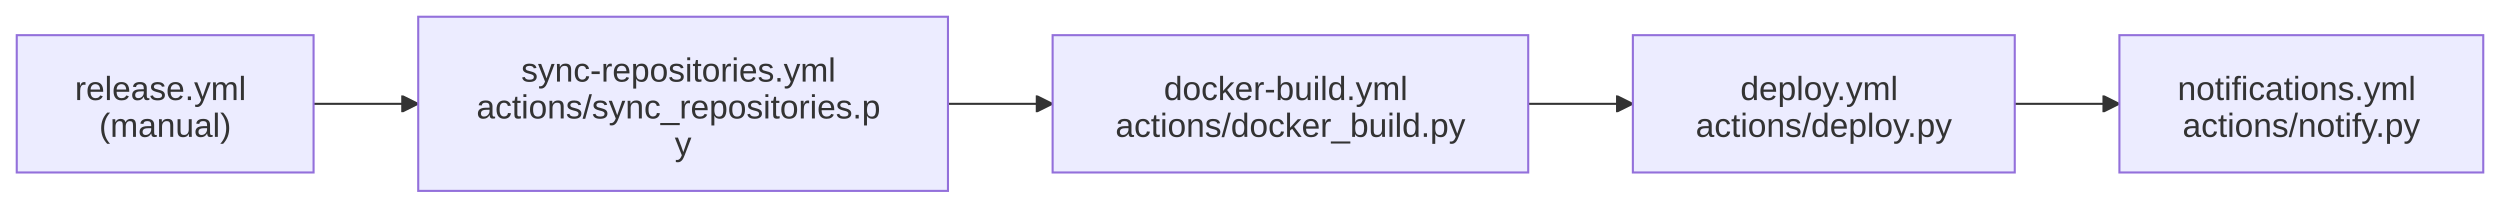
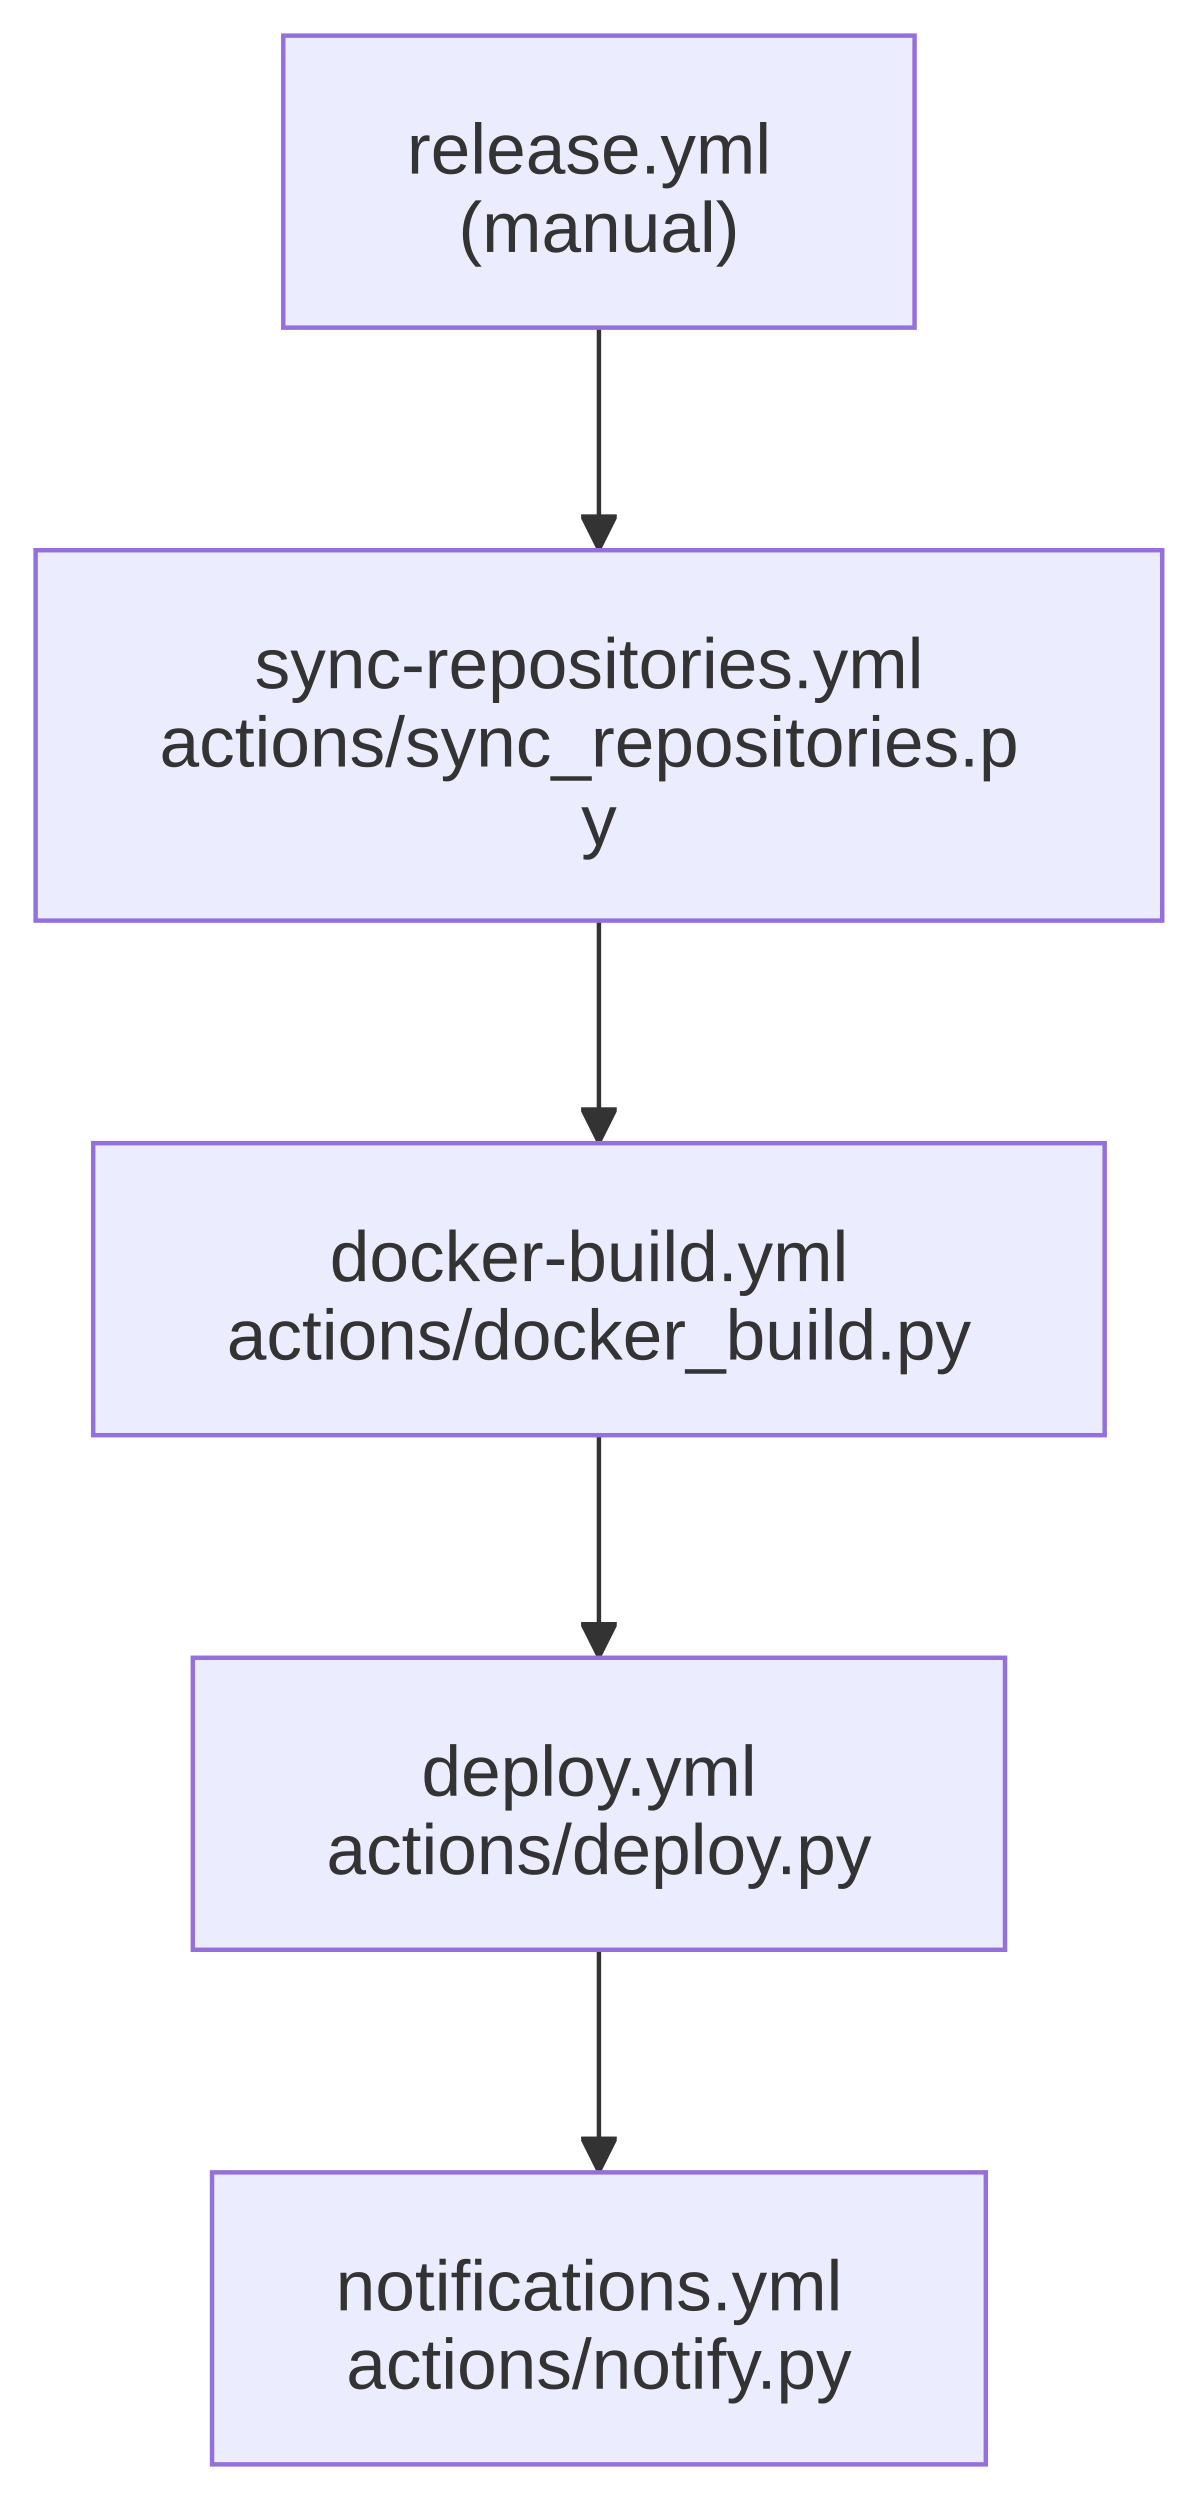
- <svg xmlns="http://www.w3.org/2000/svg" id="my-svg" width="100%" class="flowchart" style="max-width: 1194.4px; background-color: white;" viewBox="0 0 1194.398 99.2" role="graphics-document document" aria-roledescription="flowchart-v2" aria-describedby="chart-desc-my-svg" aria-labelledby="chart-title-my-svg">
+ <svg xmlns="http://www.w3.org/2000/svg" id="my-svg" width="269.086" class="flowchart" height="561.6" viewBox="0 0 269.086 561.6" role="graphics-document document" aria-roledescription="flowchart-v2" aria-describedby="chart-desc-my-svg" aria-labelledby="chart-title-my-svg" style="background-color: white;">
  <style>#my-svg{font-family:"trebuchet ms",verdana,arial,sans-serif;font-size:16px;fill:#333;}@keyframes edge-animation-frame{from{stroke-dashoffset:0;}}@keyframes dash{to{stroke-dashoffset:0;}}#my-svg .edge-animation-slow{stroke-dasharray:9,5!important;stroke-dashoffset:900;animation:dash 50s linear infinite;stroke-linecap:round;}#my-svg .edge-animation-fast{stroke-dasharray:9,5!important;stroke-dashoffset:900;animation:dash 20s linear infinite;stroke-linecap:round;}#my-svg .error-icon{fill:#552222;}#my-svg .error-text{fill:#552222;stroke:#552222;}#my-svg .edge-thickness-normal{stroke-width:1px;}#my-svg .edge-thickness-thick{stroke-width:3.5px;}#my-svg .edge-pattern-solid{stroke-dasharray:0;}#my-svg .edge-thickness-invisible{stroke-width:0;fill:none;}#my-svg .edge-pattern-dashed{stroke-dasharray:3;}#my-svg .edge-pattern-dotted{stroke-dasharray:2;}#my-svg .marker{fill:#333333;stroke:#333333;}#my-svg .marker.cross{stroke:#333333;}#my-svg svg{font-family:"trebuchet ms",verdana,arial,sans-serif;font-size:16px;}#my-svg p{margin:0;}#my-svg .label{font-family:"trebuchet ms",verdana,arial,sans-serif;color:#333;}#my-svg .cluster-label text{fill:#333;}#my-svg .cluster-label span{color:#333;}#my-svg .cluster-label span p{background-color:transparent;}#my-svg .label text,#my-svg span{fill:#333;color:#333;}#my-svg .node rect,#my-svg .node circle,#my-svg .node ellipse,#my-svg .node polygon,#my-svg .node path{fill:#ECECFF;stroke:#9370DB;stroke-width:1px;}#my-svg .rough-node .label text,#my-svg .node .label text,#my-svg .image-shape .label,#my-svg .icon-shape .label{text-anchor:middle;}#my-svg .node .katex path{fill:#000;stroke:#000;stroke-width:1px;}#my-svg .rough-node .label,#my-svg .node .label,#my-svg .image-shape .label,#my-svg .icon-shape .label{text-align:center;}#my-svg .node.clickable{cursor:pointer;}#my-svg .root .anchor path{fill:#333333!important;stroke-width:0;stroke:#333333;}#my-svg .arrowheadPath{fill:#333333;}#my-svg .edgePath .path{stroke:#333333;stroke-width:1px;}#my-svg .flowchart-link{stroke:#333333;fill:none;}#my-svg .edgeLabel{background-color:rgba(232,232,232, 0.8);text-align:center;}#my-svg .edgeLabel p{background-color:rgba(232,232,232, 0.8);}#my-svg .edgeLabel rect{opacity:0.5;background-color:rgba(232,232,232, 0.8);fill:rgba(232,232,232, 0.8);}#my-svg .labelBkg{background-color:rgba(232, 232, 232, 0.5);}#my-svg .cluster rect{fill:#ffffde;stroke:#aaaa33;stroke-width:1px;}#my-svg .cluster text{fill:#333;}#my-svg .cluster span{color:#333;}#my-svg div.mermaidTooltip{position:absolute;text-align:center;max-width:200px;padding:2px;font-family:"trebuchet ms",verdana,arial,sans-serif;font-size:12px;background:hsl(80, 100%, 96.275%);border:1px solid #aaaa33;border-radius:2px;pointer-events:none;z-index:100;}#my-svg .flowchartTitleText{text-anchor:middle;font-size:18px;fill:#333;}#my-svg rect.text{fill:none;stroke-width:0;}#my-svg .icon-shape,#my-svg .image-shape{background-color:rgba(232,232,232, 0.8);text-align:center;}#my-svg .icon-shape p,#my-svg .image-shape p{background-color:rgba(232,232,232, 0.8);padding:2px;}#my-svg .icon-shape .label rect,#my-svg .image-shape .label rect{opacity:0.5;background-color:rgba(232,232,232, 0.8);fill:rgba(232,232,232, 0.8);}#my-svg .label-icon{display:inline-block;height:1em;overflow:visible;vertical-align:-0.125em;}#my-svg .node .label-icon path{fill:currentColor;stroke:revert;stroke-width:revert;}#my-svg .node .neo-node{stroke:#9370DB;}#my-svg [data-look="neo"].node rect,#my-svg [data-look="neo"].cluster rect,#my-svg [data-look="neo"].node polygon{stroke:#9370DB;filter:drop-shadow(1px 2px 2px rgba(185, 185, 185, 1));}#my-svg [data-look="neo"].swimlane.cluster rect{filter:none;}#my-svg [data-look="neo"].node path{stroke:#9370DB;stroke-width:1px;}#my-svg [data-look="neo"].node .outer-path{filter:drop-shadow(1px 2px 2px rgba(185, 185, 185, 1));}#my-svg [data-look="neo"].node .neo-line path{stroke:#9370DB;filter:none;}#my-svg [data-look="neo"].node circle{stroke:#9370DB;filter:drop-shadow(1px 2px 2px rgba(185, 185, 185, 1));}#my-svg [data-look="neo"].node circle .state-start{fill:#000000;}#my-svg [data-look="neo"].icon-shape .icon{fill:#9370DB;filter:drop-shadow(1px 2px 2px rgba(185, 185, 185, 1));}#my-svg [data-look="neo"].icon-shape .icon-neo path{stroke:#9370DB;filter:drop-shadow(1px 2px 2px rgba(185, 185, 185, 1));}#my-svg :root{--mermaid-font-family:"trebuchet ms",verdana,arial,sans-serif;}</style>
  <g>
    <marker id="my-svg_flowchart-v2-pointEnd" class="marker flowchart-v2" viewBox="0 0 10 10" refX="5" refY="5" markerUnits="userSpaceOnUse" markerWidth="8" markerHeight="8" orient="auto">
      <path d="M 0 0 L 10 5 L 0 10 z" class="arrowMarkerPath" style="stroke-width: 1; stroke-dasharray: 1, 0;" />
    </marker>
    <marker id="my-svg_flowchart-v2-pointStart" class="marker flowchart-v2" viewBox="0 0 10 10" refX="4.5" refY="5" markerUnits="userSpaceOnUse" markerWidth="8" markerHeight="8" orient="auto">
      <path d="M 0 5 L 10 10 L 10 0 z" class="arrowMarkerPath" style="stroke-width: 1; stroke-dasharray: 1, 0;" />
    </marker>
    <marker id="my-svg_flowchart-v2-pointEnd-margin" class="marker flowchart-v2" viewBox="0 0 11.5 14" refX="11.5" refY="7" markerUnits="userSpaceOnUse" markerWidth="10.5" markerHeight="14" orient="auto">
      <path d="M 0 0 L 11.5 7 L 0 14 z" class="arrowMarkerPath" style="stroke-width: 0; stroke-dasharray: 1, 0;" />
    </marker>
    <marker id="my-svg_flowchart-v2-pointStart-margin" class="marker flowchart-v2" viewBox="0 0 11.5 14" refX="1" refY="7" markerUnits="userSpaceOnUse" markerWidth="11.5" markerHeight="14" orient="auto">
      <polygon points="0,7 11.5,14 11.5,0" class="arrowMarkerPath" style="stroke-width: 0; stroke-dasharray: 1, 0;" />
    </marker>
    <marker id="my-svg_flowchart-v2-circleEnd" class="marker flowchart-v2" viewBox="0 0 10 10" refX="11" refY="5" markerUnits="userSpaceOnUse" markerWidth="11" markerHeight="11" orient="auto">
      <circle cx="5" cy="5" r="5" class="arrowMarkerPath" style="stroke-width: 1; stroke-dasharray: 1, 0;" />
    </marker>
    <marker id="my-svg_flowchart-v2-circleStart" class="marker flowchart-v2" viewBox="0 0 10 10" refX="-1" refY="5" markerUnits="userSpaceOnUse" markerWidth="11" markerHeight="11" orient="auto">
      <circle cx="5" cy="5" r="5" class="arrowMarkerPath" style="stroke-width: 1; stroke-dasharray: 1, 0;" />
    </marker>
    <marker id="my-svg_flowchart-v2-circleEnd-margin" class="marker flowchart-v2" viewBox="0 0 10 10" refY="5" refX="12.25" markerUnits="userSpaceOnUse" markerWidth="14" markerHeight="14" orient="auto">
      <circle cx="5" cy="5" r="5" class="arrowMarkerPath" style="stroke-width: 0; stroke-dasharray: 1, 0;" />
    </marker>
    <marker id="my-svg_flowchart-v2-circleStart-margin" class="marker flowchart-v2" viewBox="0 0 10 10" refX="-2" refY="5" markerUnits="userSpaceOnUse" markerWidth="14" markerHeight="14" orient="auto">
      <circle cx="5" cy="5" r="5" class="arrowMarkerPath" style="stroke-width: 0; stroke-dasharray: 1, 0;" />
    </marker>
    <marker id="my-svg_flowchart-v2-crossEnd" class="marker cross flowchart-v2" viewBox="0 0 11 11" refX="12" refY="5.2" markerUnits="userSpaceOnUse" markerWidth="11" markerHeight="11" orient="auto">
      <path d="M 1,1 l 9,9 M 10,1 l -9,9" class="arrowMarkerPath" style="stroke-width: 2; stroke-dasharray: 1, 0;" />
    </marker>
    <marker id="my-svg_flowchart-v2-crossStart" class="marker cross flowchart-v2" viewBox="0 0 11 11" refX="-1" refY="5.2" markerUnits="userSpaceOnUse" markerWidth="11" markerHeight="11" orient="auto">
      <path d="M 1,1 l 9,9 M 10,1 l -9,9" class="arrowMarkerPath" style="stroke-width: 2; stroke-dasharray: 1, 0;" />
    </marker>
    <marker id="my-svg_flowchart-v2-crossEnd-margin" class="marker cross flowchart-v2" viewBox="0 0 15 15" refX="17.7" refY="7.5" markerUnits="userSpaceOnUse" markerWidth="12" markerHeight="12" orient="auto">
      <path d="M 1,1 L 14,14 M 1,14 L 14,1" class="arrowMarkerPath" style="stroke-width: 2.5;" />
    </marker>
    <marker id="my-svg_flowchart-v2-crossStart-margin" class="marker cross flowchart-v2" viewBox="0 0 15 15" refX="-3.5" refY="7.5" markerUnits="userSpaceOnUse" markerWidth="12" markerHeight="12" orient="auto">
      <path d="M 1,1 L 14,14 M 1,14 L 14,1" class="arrowMarkerPath" style="stroke-width: 2.5; stroke-dasharray: 1, 0;" />
    </marker>
    <g class="root">
      <g class="clusters" />
      <g class="edgePaths">
-         <path d="M149.813,49.6L153.979,49.6C158.146,49.6,166.479,49.6,174.146,49.6C181.813,49.6,188.813,49.6,192.313,49.6L195.813,49.6" id="my-svg-L_R_S_0" class="edge-thickness-normal edge-pattern-solid edge-thickness-normal edge-pattern-solid flowchart-link" style=";" data-edge="true" data-et="edge" data-id="L_R_S_0" data-points="W3sieCI6MTQ5LjgxMjUsInkiOjQ5LjU5OTk5ODQ3NDEyMTA5NH0seyJ4IjoxNzQuODEyNSwieSI6NDkuNTk5OTk4NDc0MTIxMDk0fSx7IngiOjE5OS44MTI1LCJ5Ijo0OS41OTk5OTg0NzQxMjEwOTR9XQ==" data-look="classic" marker-end="url(#my-svg_flowchart-v2-pointEnd)" />
-         <path d="M452.898,49.6L457.065,49.6C461.232,49.6,469.565,49.6,477.232,49.6C484.898,49.6,491.898,49.6,495.398,49.6L498.898,49.6" id="my-svg-L_S_B_0" class="edge-thickness-normal edge-pattern-solid edge-thickness-normal edge-pattern-solid flowchart-link" style=";" data-edge="true" data-et="edge" data-id="L_S_B_0" data-points="W3sieCI6NDUyLjg5ODQzNzUsInkiOjQ5LjU5OTk5ODQ3NDEyMTA5NH0seyJ4Ijo0NzcuODk4NDM3NSwieSI6NDkuNTk5OTk4NDc0MTIxMDk0fSx7IngiOjUwMi44OTg0Mzc1LCJ5Ijo0OS41OTk5OTg0NzQxMjEwOTR9XQ==" data-look="classic" marker-end="url(#my-svg_flowchart-v2-pointEnd)" />
-         <path d="M730.117,49.6L734.284,49.6C738.451,49.6,746.784,49.6,754.451,49.6C762.117,49.6,769.117,49.6,772.617,49.6L776.117,49.6" id="my-svg-L_B_D_0" class="edge-thickness-normal edge-pattern-solid edge-thickness-normal edge-pattern-solid flowchart-link" style=";" data-edge="true" data-et="edge" data-id="L_B_D_0" data-points="W3sieCI6NzMwLjExNzE4NzUsInkiOjQ5LjU5OTk5ODQ3NDEyMTA5NH0seyJ4Ijo3NTUuMTE3MTg3NSwieSI6NDkuNTk5OTk4NDc0MTIxMDk0fSx7IngiOjc4MC4xMTcxODc1LCJ5Ijo0OS41OTk5OTg0NzQxMjEwOTR9XQ==" data-look="classic" marker-end="url(#my-svg_flowchart-v2-pointEnd)" />
-         <path d="M962.57,49.6L966.737,49.6C970.904,49.6,979.237,49.6,986.904,49.6C994.57,49.6,1001.57,49.6,1005.07,49.6L1008.57,49.6" id="my-svg-L_D_N_0" class="edge-thickness-normal edge-pattern-solid edge-thickness-normal edge-pattern-solid flowchart-link" style=";" data-edge="true" data-et="edge" data-id="L_D_N_0" data-points="W3sieCI6OTYyLjU3MDMxMjUsInkiOjQ5LjU5OTk5ODQ3NDEyMTA5NH0seyJ4Ijo5ODcuNTcwMzEyNSwieSI6NDkuNTk5OTk4NDc0MTIxMDk0fSx7IngiOjEwMTIuNTcwMzEyNSwieSI6NDkuNTk5OTk4NDc0MTIxMDk0fV0=" data-look="classic" marker-end="url(#my-svg_flowchart-v2-pointEnd)" />
+         <path d="M134.543,73.6L134.543,77.767C134.543,81.933,134.543,90.267,134.543,97.933C134.543,105.6,134.543,112.6,134.543,116.1L134.543,119.6" id="my-svg-L_R_S_0" class="edge-thickness-normal edge-pattern-solid edge-thickness-normal edge-pattern-solid flowchart-link" style=";" data-edge="true" data-et="edge" data-id="L_R_S_0" data-points="W3sieCI6MTM0LjU0Mjk2ODc1LCJ5Ijo3My41OTk5OTg0NzQxMjExfSx7IngiOjEzNC41NDI5Njg3NSwieSI6OTguNTk5OTk4NDc0MTIxMX0seyJ4IjoxMzQuNTQyOTY4NzUsInkiOjEyMy41OTk5OTg0NzQxMjExfV0=" data-look="classic" marker-end="url(#my-svg_flowchart-v2-pointEnd)" />
+         <path d="M134.543,206.8L134.543,210.967C134.543,215.133,134.543,223.467,134.543,231.133C134.543,238.8,134.543,245.8,134.543,249.3L134.543,252.8" id="my-svg-L_S_B_0" class="edge-thickness-normal edge-pattern-solid edge-thickness-normal edge-pattern-solid flowchart-link" style=";" data-edge="true" data-et="edge" data-id="L_S_B_0" data-points="W3sieCI6MTM0LjU0Mjk2ODc1LCJ5IjoyMDYuNzk5OTk1NDIyMzYzMjh9LHsieCI6MTM0LjU0Mjk2ODc1LCJ5IjoyMzEuNzk5OTk1NDIyMzYzMjh9LHsieCI6MTM0LjU0Mjk2ODc1LCJ5IjoyNTYuNzk5OTk1NDIyMzYzM31d" data-look="classic" marker-end="url(#my-svg_flowchart-v2-pointEnd)" />
+         <path d="M134.543,322.4L134.543,326.567C134.543,330.733,134.543,339.067,134.543,346.733C134.543,354.4,134.543,361.4,134.543,364.9L134.543,368.4" id="my-svg-L_B_D_0" class="edge-thickness-normal edge-pattern-solid edge-thickness-normal edge-pattern-solid flowchart-link" style=";" data-edge="true" data-et="edge" data-id="L_B_D_0" data-points="W3sieCI6MTM0LjU0Mjk2ODc1LCJ5IjozMjIuMzk5OTkzODk2NDg0NH0seyJ4IjoxMzQuNTQyOTY4NzUsInkiOjM0Ny4zOTk5OTM4OTY0ODQ0fSx7IngiOjEzNC41NDI5Njg3NSwieSI6MzcyLjM5OTk5Mzg5NjQ4NDR9XQ==" data-look="classic" marker-end="url(#my-svg_flowchart-v2-pointEnd)" />
+         <path d="M134.543,438L134.543,442.167C134.543,446.333,134.543,454.667,134.543,462.333C134.543,470,134.543,477,134.543,480.5L134.543,484" id="my-svg-L_D_N_0" class="edge-thickness-normal edge-pattern-solid edge-thickness-normal edge-pattern-solid flowchart-link" style=";" data-edge="true" data-et="edge" data-id="L_D_N_0" data-points="W3sieCI6MTM0LjU0Mjk2ODc1LCJ5Ijo0MzcuOTk5OTkyMzcwNjA1NDd9LHsieCI6MTM0LjU0Mjk2ODc1LCJ5Ijo0NjIuOTk5OTkyMzcwNjA1NDd9LHsieCI6MTM0LjU0Mjk2ODc1LCJ5Ijo0ODcuOTk5OTkyMzcwNjA1NDd9XQ==" data-look="classic" marker-end="url(#my-svg_flowchart-v2-pointEnd)" />
      </g>
      <g class="edgeLabels">
        <g class="edgeLabel">
          <g class="label" data-id="L_R_S_0" transform="translate(0, 0)">
            <text y="-10.1" text-anchor="middle">
              <tspan class="text-outer-tspan row" x="0" y="-0.1em" dy="1.1em" text-anchor="middle" />
            </text>
          </g>
        </g>
        <g>
          <rect class="background" style="stroke: none" />
        </g>
        <g class="edgeLabel">
          <g class="label" data-id="L_S_B_0" transform="translate(0, 0)">
            <text y="-10.1" text-anchor="middle">
              <tspan class="text-outer-tspan row" x="0" y="-0.1em" dy="1.1em" text-anchor="middle" />
            </text>
          </g>
        </g>
        <g>
          <rect class="background" style="stroke: none" />
        </g>
        <g class="edgeLabel">
          <g class="label" data-id="L_B_D_0" transform="translate(0, 0)">
            <text y="-10.1" text-anchor="middle">
              <tspan class="text-outer-tspan row" x="0" y="-0.1em" dy="1.1em" text-anchor="middle" />
            </text>
          </g>
        </g>
        <g>
          <rect class="background" style="stroke: none" />
        </g>
        <g class="edgeLabel">
          <g class="label" data-id="L_D_N_0" transform="translate(0, 0)">
            <text y="-10.1" text-anchor="middle">
              <tspan class="text-outer-tspan row" x="0" y="-0.1em" dy="1.1em" text-anchor="middle" />
            </text>
          </g>
        </g>
        <g>
          <rect class="background" style="stroke: none" />
        </g>
      </g>
      <g class="nodes">
-         <g class="node default" id="my-svg-flowchart-R-0" data-look="classic" transform="translate(78.90625, 49.6)">
+         <g class="node default" id="my-svg-flowchart-R-0" data-look="classic" transform="translate(134.543, 40.8)">
          <rect class="basic label-container" style="" x="-70.906" y="-32.8" width="141.812" height="65.6" />
          <g class="label" style="" transform="translate(0, -17.8)">
            <rect />
            <g>
              <rect class="background" style="stroke: none" />
              <text y="-10.1" style="">
                <tspan class="text-outer-tspan row" x="0" y="-0.1em" dy="1.1em">
                  <tspan font-style="normal" class="text-inner-tspan" font-weight="normal">release.yml</tspan>
                </tspan>
                <tspan class="text-outer-tspan row" x="0" y="1em" dy="1.1em">
                  <tspan font-style="normal" class="text-inner-tspan" font-weight="normal">(manual)</tspan>
                </tspan>
              </text>
            </g>
          </g>
        </g>
-         <g class="node default" id="my-svg-flowchart-S-1" data-look="classic" transform="translate(326.3555, 49.6)">
+         <g class="node default" id="my-svg-flowchart-S-1" data-look="classic" transform="translate(134.543, 165.2)">
          <rect class="basic label-container" style="" x="-126.543" y="-41.6" width="253.086" height="83.2" />
          <g class="label" style="" transform="translate(0, -26.6)">
            <rect />
            <g>
              <rect class="background" style="stroke: none" />
              <text y="-10.1" style="">
                <tspan class="text-outer-tspan row" x="0" y="-0.1em" dy="1.1em">
                  <tspan font-style="normal" class="text-inner-tspan" font-weight="normal">sync-repositories.yml</tspan>
                </tspan>
                <tspan class="text-outer-tspan row" x="0" y="1em" dy="1.1em">
                  <tspan font-style="normal" class="text-inner-tspan" font-weight="normal">actions/sync_repositories.p</tspan>
                </tspan>
                <tspan class="text-outer-tspan row" x="0" y="2.1em" dy="1.1em">
                  <tspan font-style="normal" class="text-inner-tspan" font-weight="normal">y</tspan>
                </tspan>
              </text>
            </g>
          </g>
        </g>
-         <g class="node default" id="my-svg-flowchart-B-3" data-look="classic" transform="translate(616.5078, 49.6)">
+         <g class="node default" id="my-svg-flowchart-B-3" data-look="classic" transform="translate(134.543, 289.6)">
          <rect class="basic label-container" style="" x="-113.609" y="-32.8" width="227.219" height="65.6" />
          <g class="label" style="" transform="translate(0, -17.8)">
            <rect />
            <g>
              <rect class="background" style="stroke: none" />
              <text y="-10.1" style="">
                <tspan class="text-outer-tspan row" x="0" y="-0.1em" dy="1.1em">
                  <tspan font-style="normal" class="text-inner-tspan" font-weight="normal">docker-build.yml</tspan>
                </tspan>
                <tspan class="text-outer-tspan row" x="0" y="1em" dy="1.1em">
                  <tspan font-style="normal" class="text-inner-tspan" font-weight="normal">actions/docker_build.py</tspan>
                </tspan>
              </text>
            </g>
          </g>
        </g>
-         <g class="node default" id="my-svg-flowchart-D-5" data-look="classic" transform="translate(871.3438, 49.6)">
+         <g class="node default" id="my-svg-flowchart-D-5" data-look="classic" transform="translate(134.543, 405.2)">
          <rect class="basic label-container" style="" x="-91.227" y="-32.8" width="182.453" height="65.6" />
          <g class="label" style="" transform="translate(0, -17.8)">
            <rect />
            <g>
              <rect class="background" style="stroke: none" />
              <text y="-10.1" style="">
                <tspan class="text-outer-tspan row" x="0" y="-0.1em" dy="1.1em">
                  <tspan font-style="normal" class="text-inner-tspan" font-weight="normal">deploy.yml</tspan>
                </tspan>
                <tspan class="text-outer-tspan row" x="0" y="1em" dy="1.1em">
                  <tspan font-style="normal" class="text-inner-tspan" font-weight="normal">actions/deploy.py</tspan>
                </tspan>
              </text>
            </g>
          </g>
        </g>
-         <g class="node default" id="my-svg-flowchart-N-7" data-look="classic" transform="translate(1099.484, 49.6)">
+         <g class="node default" id="my-svg-flowchart-N-7" data-look="classic" transform="translate(134.543, 520.8)">
          <rect class="basic label-container" style="" x="-86.914" y="-32.8" width="173.828" height="65.6" />
          <g class="label" style="" transform="translate(0, -17.8)">
            <rect />
            <g>
              <rect class="background" style="stroke: none" />
              <text y="-10.1" style="">
                <tspan class="text-outer-tspan row" x="0" y="-0.1em" dy="1.1em">
                  <tspan font-style="normal" class="text-inner-tspan" font-weight="normal">notifications.yml</tspan>
                </tspan>
                <tspan class="text-outer-tspan row" x="0" y="1em" dy="1.1em">
                  <tspan font-style="normal" class="text-inner-tspan" font-weight="normal">actions/notify.py</tspan>
                </tspan>
              </text>
            </g>
          </g>
        </g>
      </g>
    </g>
  </g>
  <defs>
    <filter id="my-svg-drop-shadow" height="130%" width="130%">
      <feDropShadow dx="4" dy="4" stdDeviation="0" flood-opacity="0.06" flood-color="#000000" />
    </filter>
  </defs>
  <defs>
    <filter id="my-svg-drop-shadow-small" height="150%" width="150%">
      <feDropShadow dx="2" dy="2" stdDeviation="0" flood-opacity="0.06" flood-color="#000000" />
    </filter>
  </defs>
</svg>
